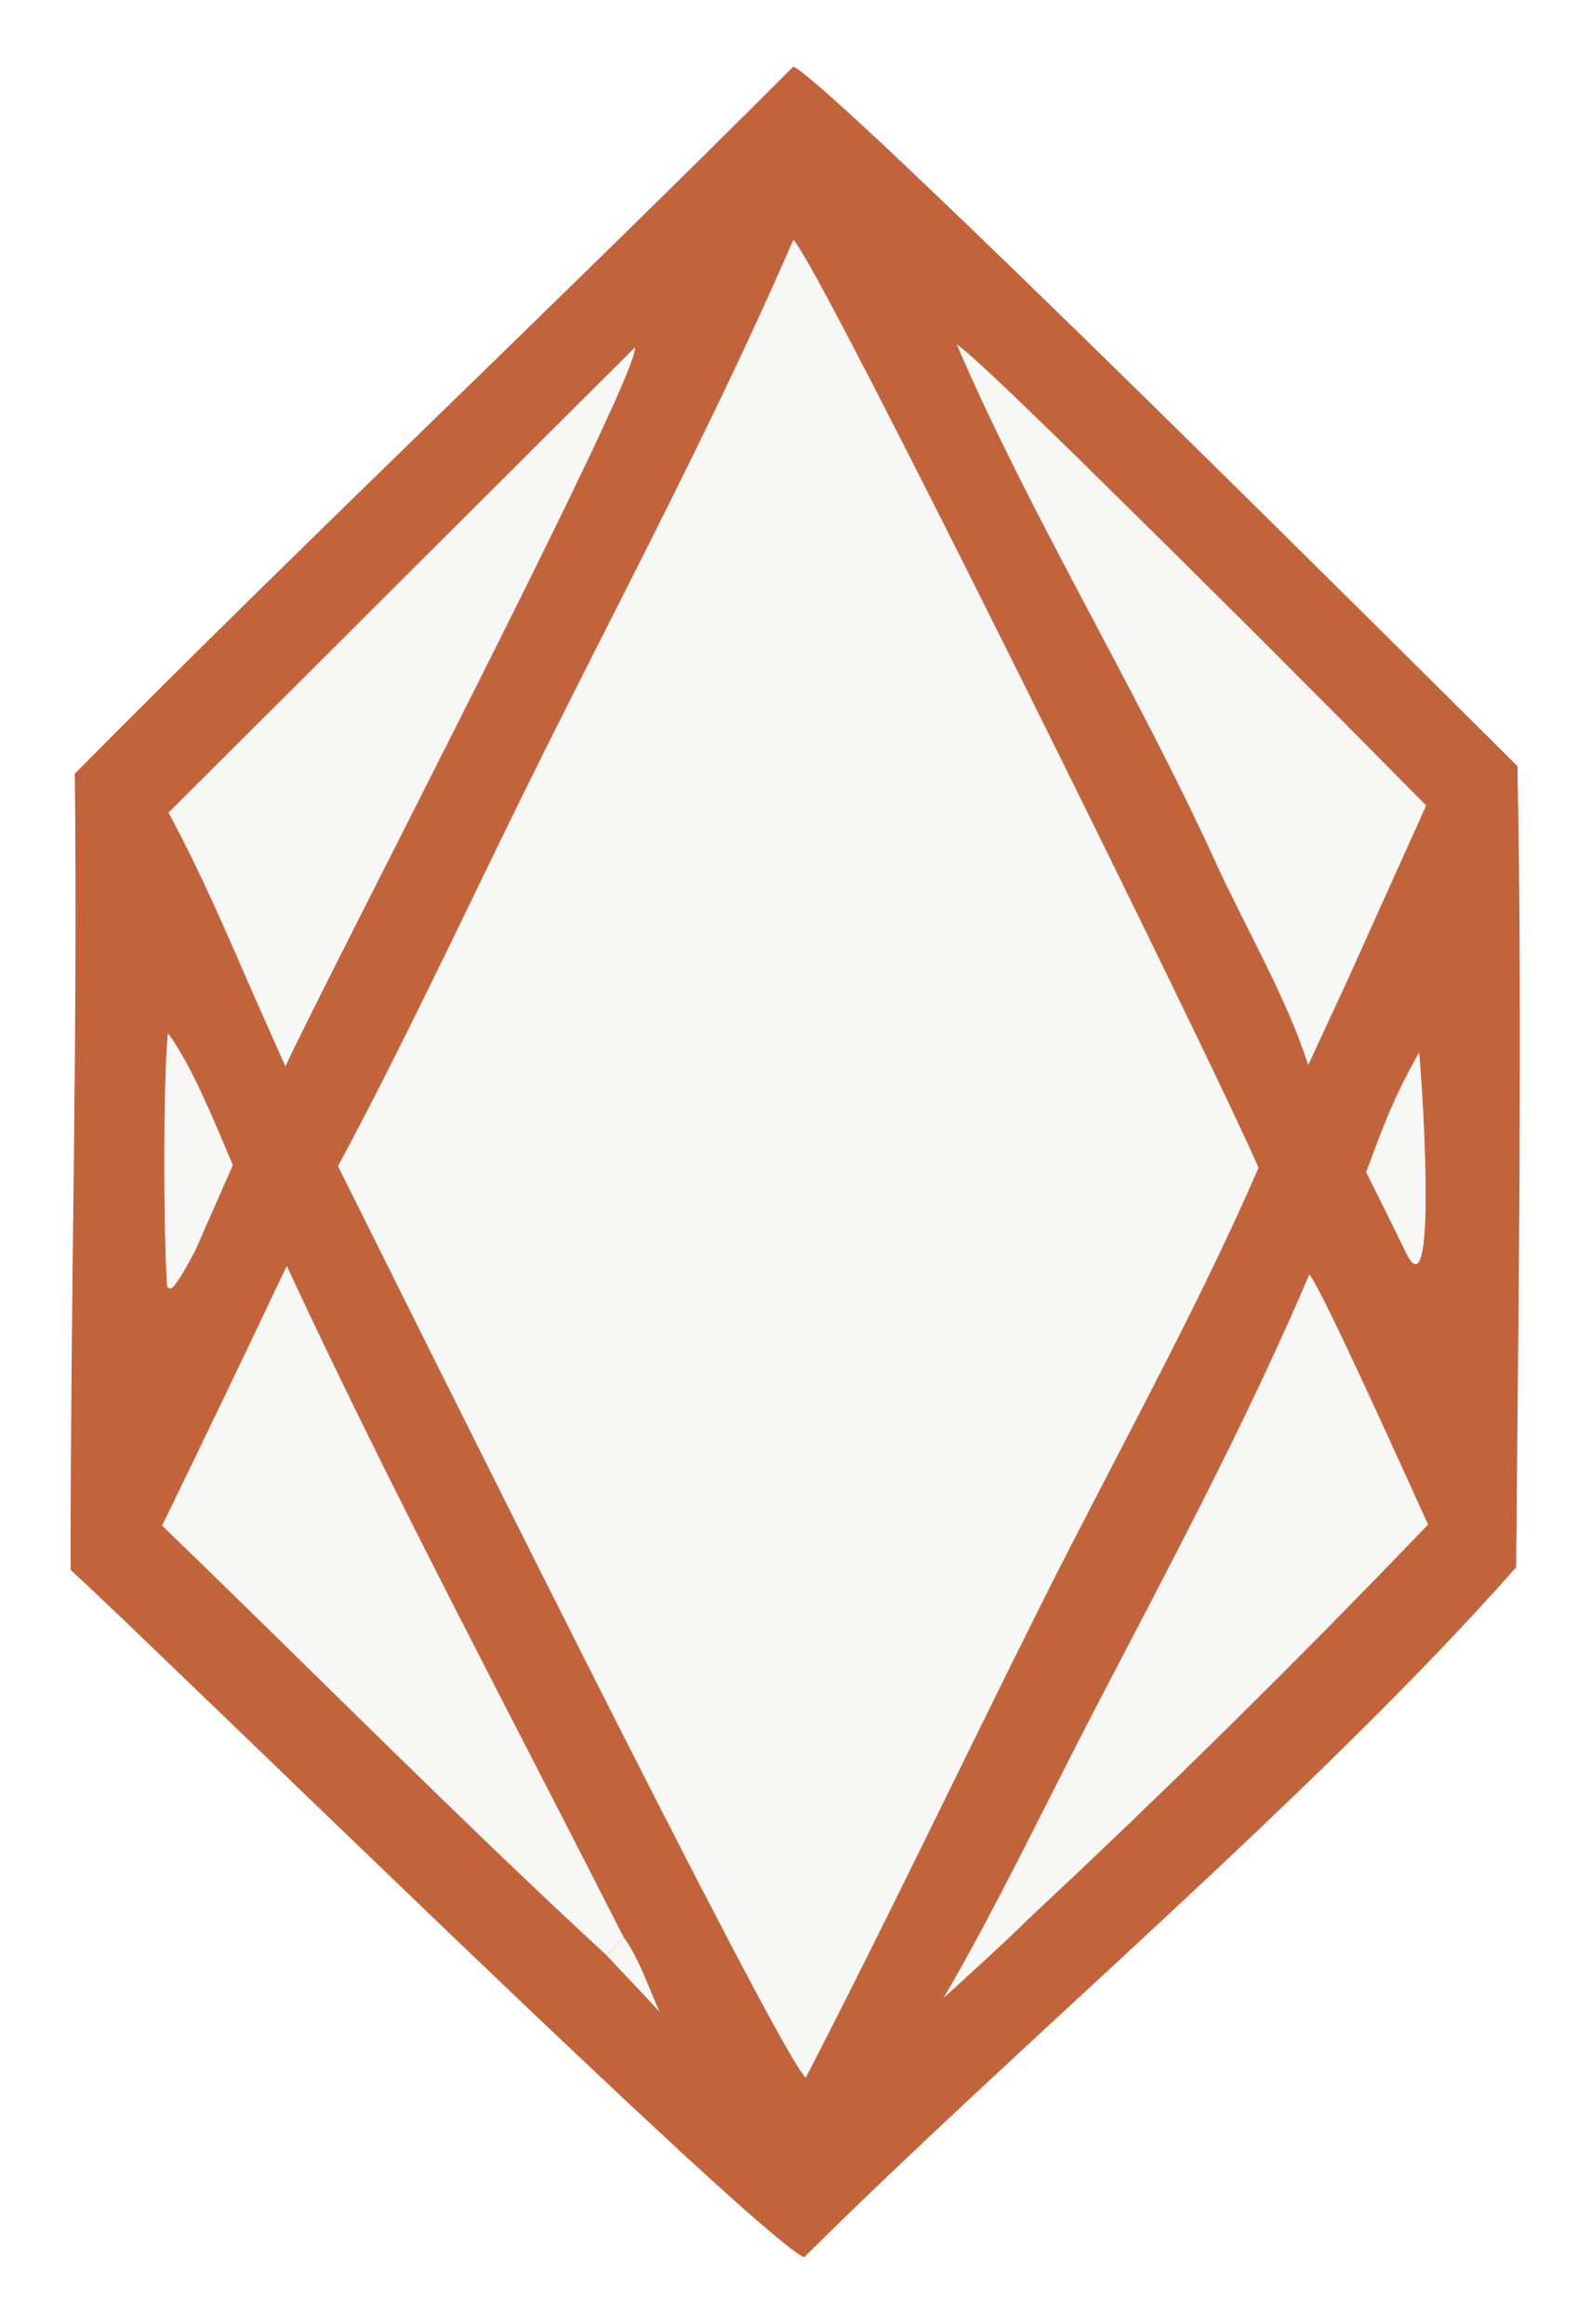
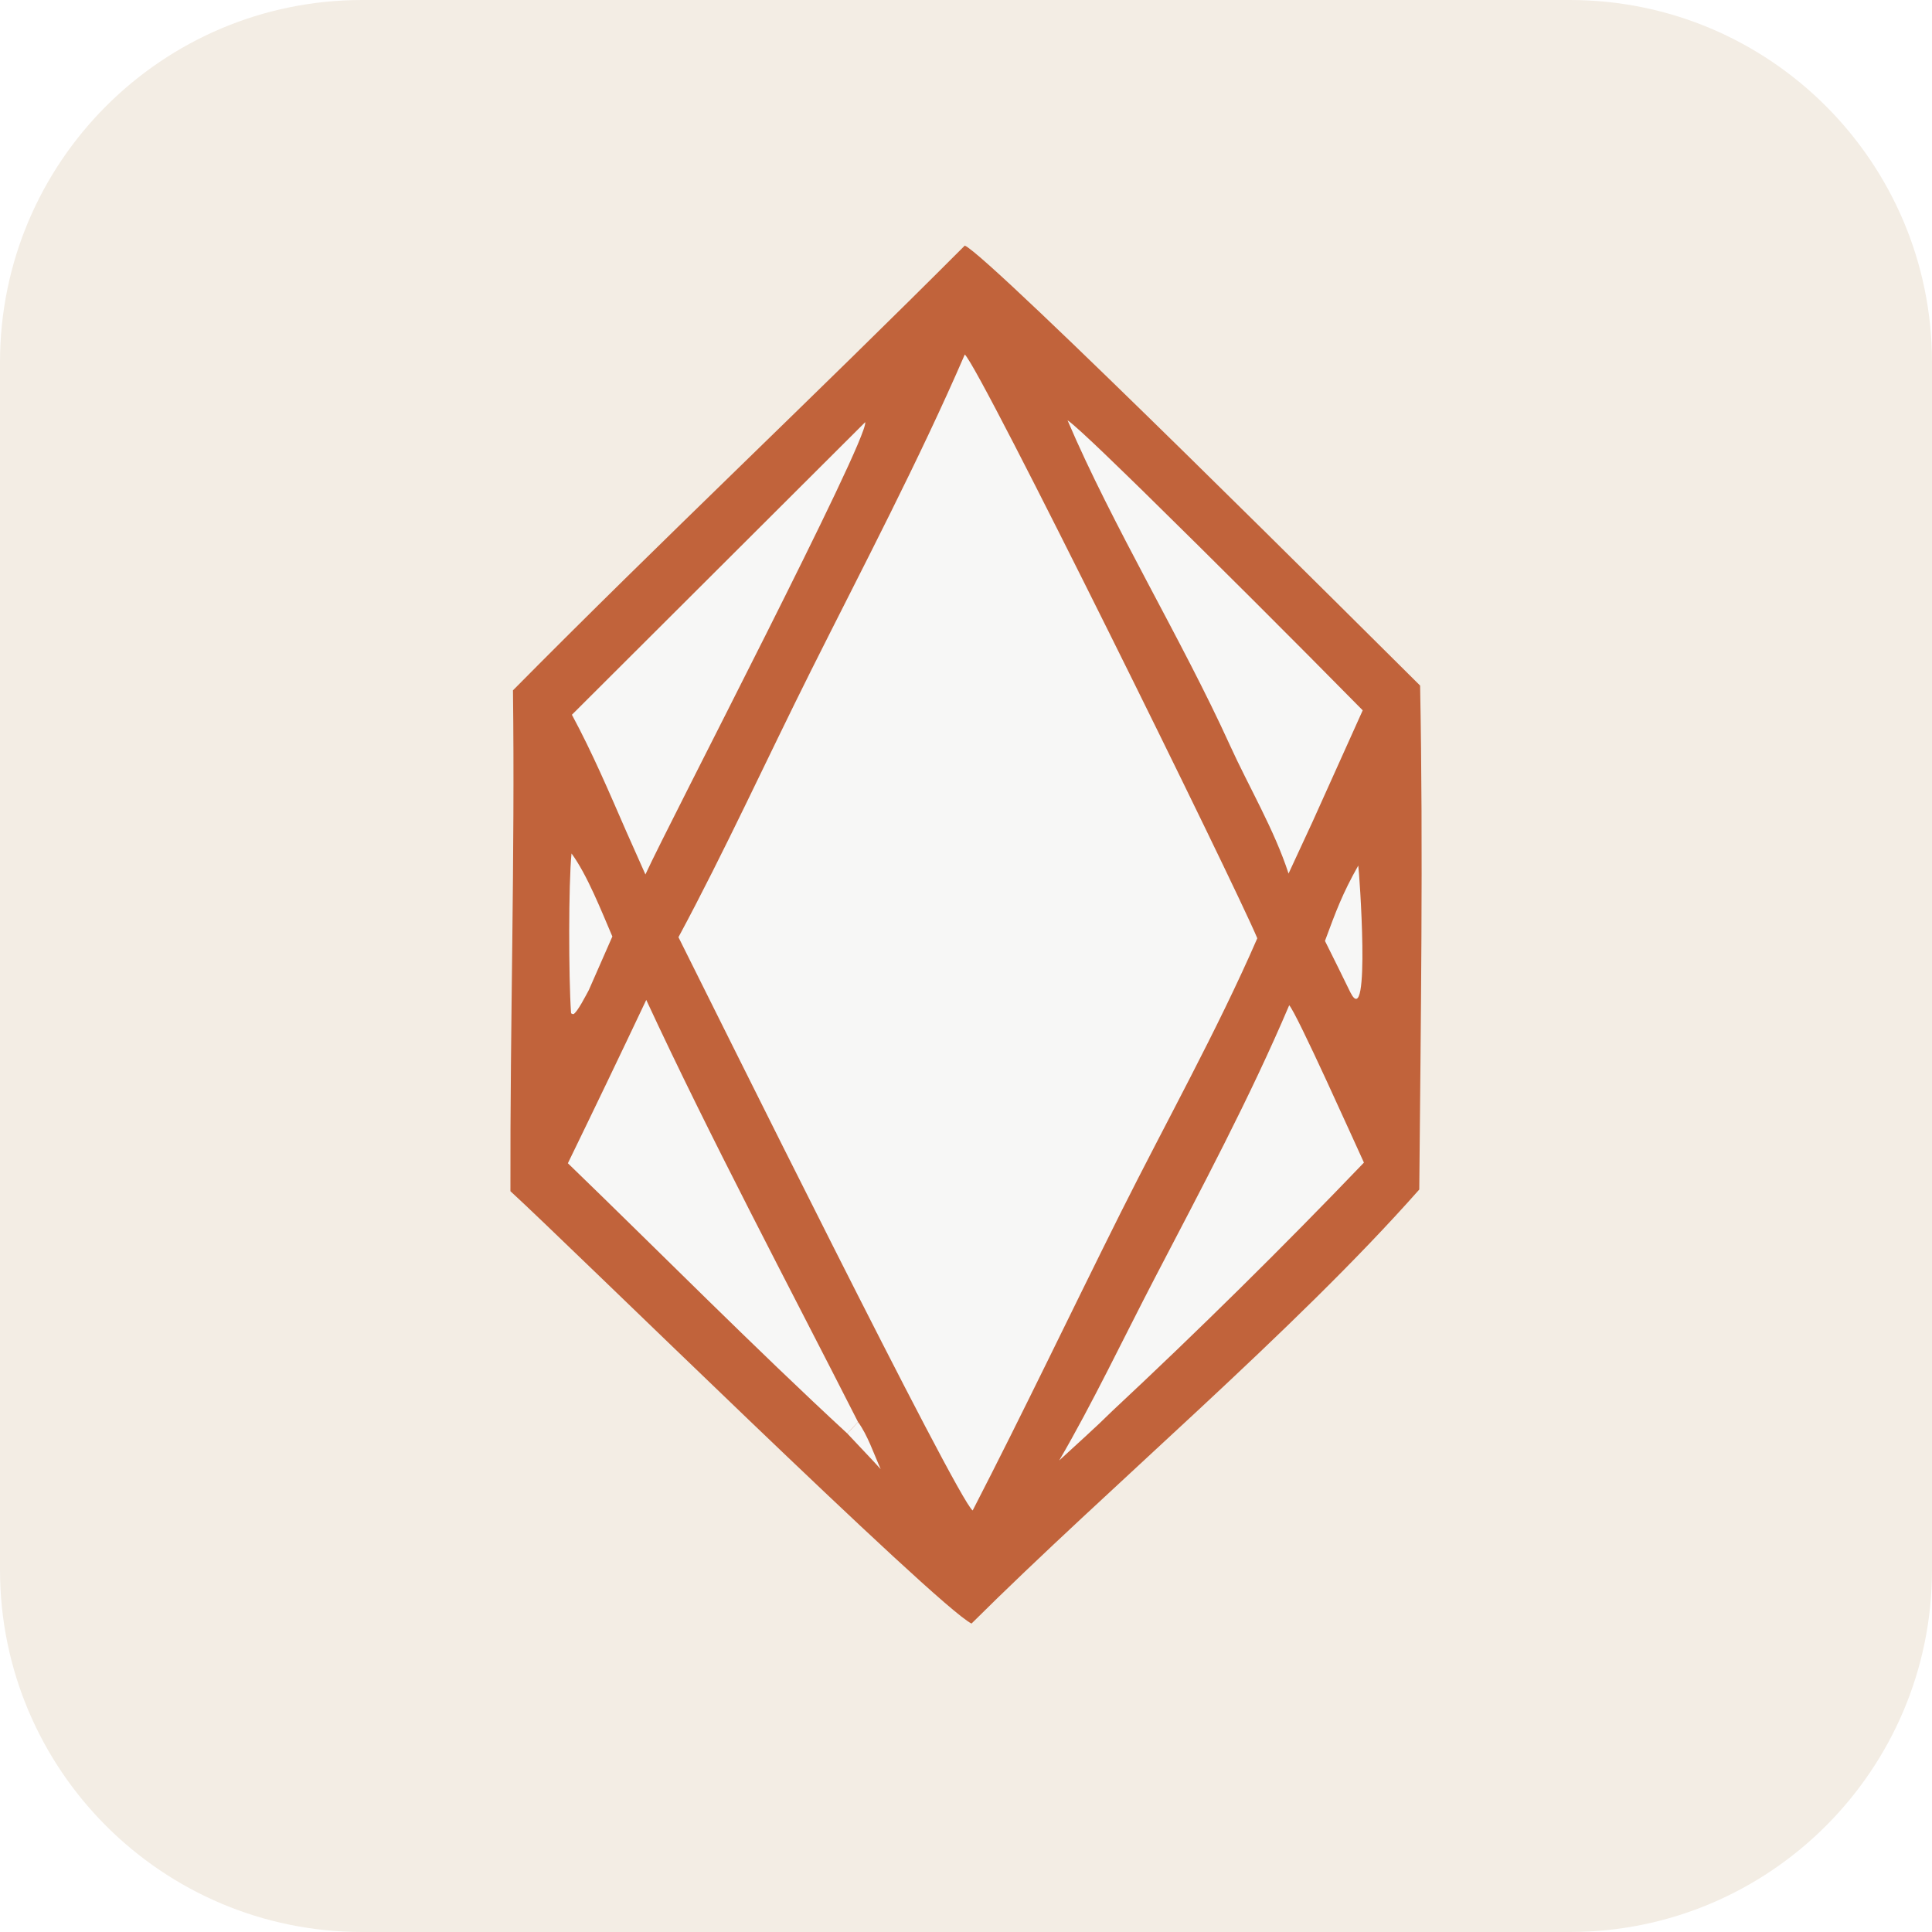
- <svg xmlns="http://www.w3.org/2000/svg" width="143" height="209" viewBox="180.286 310.683 142.532 209.390">
-   <path fill="#C1633B" d="M251.375 316.683C254.872 318.119 310.667 373.846 316.601 379.709C317.058 403.362 316.686 428.191 316.48 451.901C298.431 472.322 272.027 494.498 252.34 514.073C247.405 511.649 194.469 459.605 186.29 452.139C186.23 428.203 186.95 404.281 186.654 380.391C207.874 358.941 229.993 338.118 251.375 316.683Z" />
-   <path fill="#F7F7F6" d="M251.377 332.282C253.752 334.525 289.992 408.061 293.278 415.908C287.56 429.076 280.153 442.33 273.706 455.223C266.607 469.421 259.778 483.779 252.505 497.875C250.319 496.359 215.38 425.777 210.36 415.756C216.939 403.527 223.1 390.054 229.354 377.561C236.745 362.799 244.848 347.384 251.377 332.282Z" />
-   <path fill="#F7F7F6" d="M205.747 424.739C214.915 444.521 226.141 465.623 236.083 485.201L234.547 486.848C221.374 474.699 207.515 460.695 194.52 448.136C198.304 440.357 202.046 432.558 205.747 424.739Z" />
-   <path fill="#F7F7F6" d="M237.115 341.974C237.556 344.529 209.022 399.338 205.627 406.767L202.853 400.531C200.35 394.794 198.063 389.403 195.097 383.889L237.115 341.974Z" />
-   <path fill="#F7F7F6" d="M297.848 425.505C298.913 426.586 307.416 445.594 308.553 448.044C296.871 460.232 284.854 472.094 272.514 483.616C270.127 485.981 267.387 488.413 264.902 490.71C269.612 482.65 274.186 473.05 278.547 464.668C285.23 451.826 292.2 438.804 297.848 425.505Z" />
-   <path fill="#F7F7F6" d="M266.094 341.706C267.57 342.676 275.078 350.077 276.958 351.899C287.518 362.265 297.992 372.717 308.379 383.256L301.209 399.181L297.755 406.638C295.72 400.361 292.05 394.189 289.346 388.233C282.486 373.124 272.525 356.797 266.094 341.706Z" />
-   <path fill="#F7F7F6" d="M195.042 403.762C197.289 406.809 199.364 412.099 200.891 415.653L197.519 423.329C197.187 423.93 195.843 426.591 195.294 426.785C195.116 426.735 194.98 426.722 194.969 426.564C194.624 421.495 194.604 408.056 195.042 403.762Z" />
-   <path fill="#F7F7F6" d="M307.742 405.493C307.863 406.014 309.557 429.489 306.612 423.66C305.411 421.196 304.198 418.739 302.971 416.288C304.534 412.069 305.458 409.541 307.742 405.493Z" />
-   <path fill="#F7F7F6" d="M236.083 485.201C237.453 487.067 238.35 489.768 239.332 491.957C237.759 490.217 236.137 488.566 234.547 486.848L236.083 485.201Z" />
+ <svg xmlns="http://www.w3.org/2000/svg" viewBox="0 0 512 512" width="512" height="512">
+   <rect width="512" height="512" rx="96" fill="#F3EDE4" />
+   <g transform="translate(256 256) scale(1.85) translate(-251.55 -419.88)">
+     <path fill="#C1633B" d="M251.375 316.683C254.872 318.119 310.667 373.846 316.601 379.709C317.058 403.362 316.686 428.191 316.48 451.901C298.431 472.322 272.027 494.498 252.34 514.073C247.405 511.649 194.469 459.605 186.29 452.139C186.23 428.203 186.95 404.281 186.654 380.391C207.874 358.941 229.993 338.118 251.375 316.683Z" />
+     <path fill="#F7F7F6" d="M251.377 332.282C253.752 334.525 289.992 408.061 293.278 415.908C287.56 429.076 280.153 442.33 273.706 455.223C266.607 469.421 259.778 483.779 252.505 497.875C250.319 496.359 215.38 425.777 210.36 415.756C216.939 403.527 223.1 390.054 229.354 377.561C236.745 362.799 244.848 347.384 251.377 332.282Z" />
+     <path fill="#F7F7F6" d="M205.747 424.739C214.915 444.521 226.141 465.623 236.083 485.201L234.547 486.848C221.374 474.699 207.515 460.695 194.52 448.136C198.304 440.357 202.046 432.558 205.747 424.739Z" />
+     <path fill="#F7F7F6" d="M237.115 341.974C237.556 344.529 209.022 399.338 205.627 406.767L202.853 400.531C200.35 394.794 198.063 389.403 195.097 383.889L237.115 341.974Z" />
+     <path fill="#F7F7F6" d="M297.848 425.505C298.913 426.586 307.416 445.594 308.553 448.044C296.871 460.232 284.854 472.094 272.514 483.616C270.127 485.981 267.387 488.413 264.902 490.71C269.612 482.65 274.186 473.05 278.547 464.668C285.23 451.826 292.2 438.804 297.848 425.505Z" />
+     <path fill="#F7F7F6" d="M266.094 341.706C267.57 342.676 275.078 350.077 276.958 351.899C287.518 362.265 297.992 372.717 308.379 383.256L301.209 399.181L297.755 406.638C295.72 400.361 292.05 394.189 289.346 388.233C282.486 373.124 272.525 356.797 266.094 341.706Z" />
+     <path fill="#F7F7F6" d="M195.042 403.762C197.289 406.809 199.364 412.099 200.891 415.653L197.519 423.329C197.187 423.93 195.843 426.591 195.294 426.785C195.116 426.735 194.98 426.722 194.969 426.564C194.624 421.495 194.604 408.056 195.042 403.762Z" />
+     <path fill="#F7F7F6" d="M307.742 405.493C307.863 406.014 309.557 429.489 306.612 423.66C305.411 421.196 304.198 418.739 302.971 416.288C304.534 412.069 305.458 409.541 307.742 405.493Z" />
+     <path fill="#F7F7F6" d="M236.083 485.201C237.453 487.067 238.35 489.768 239.332 491.957C237.759 490.217 236.137 488.566 234.547 486.848L236.083 485.201Z" />
+   </g>
</svg>
